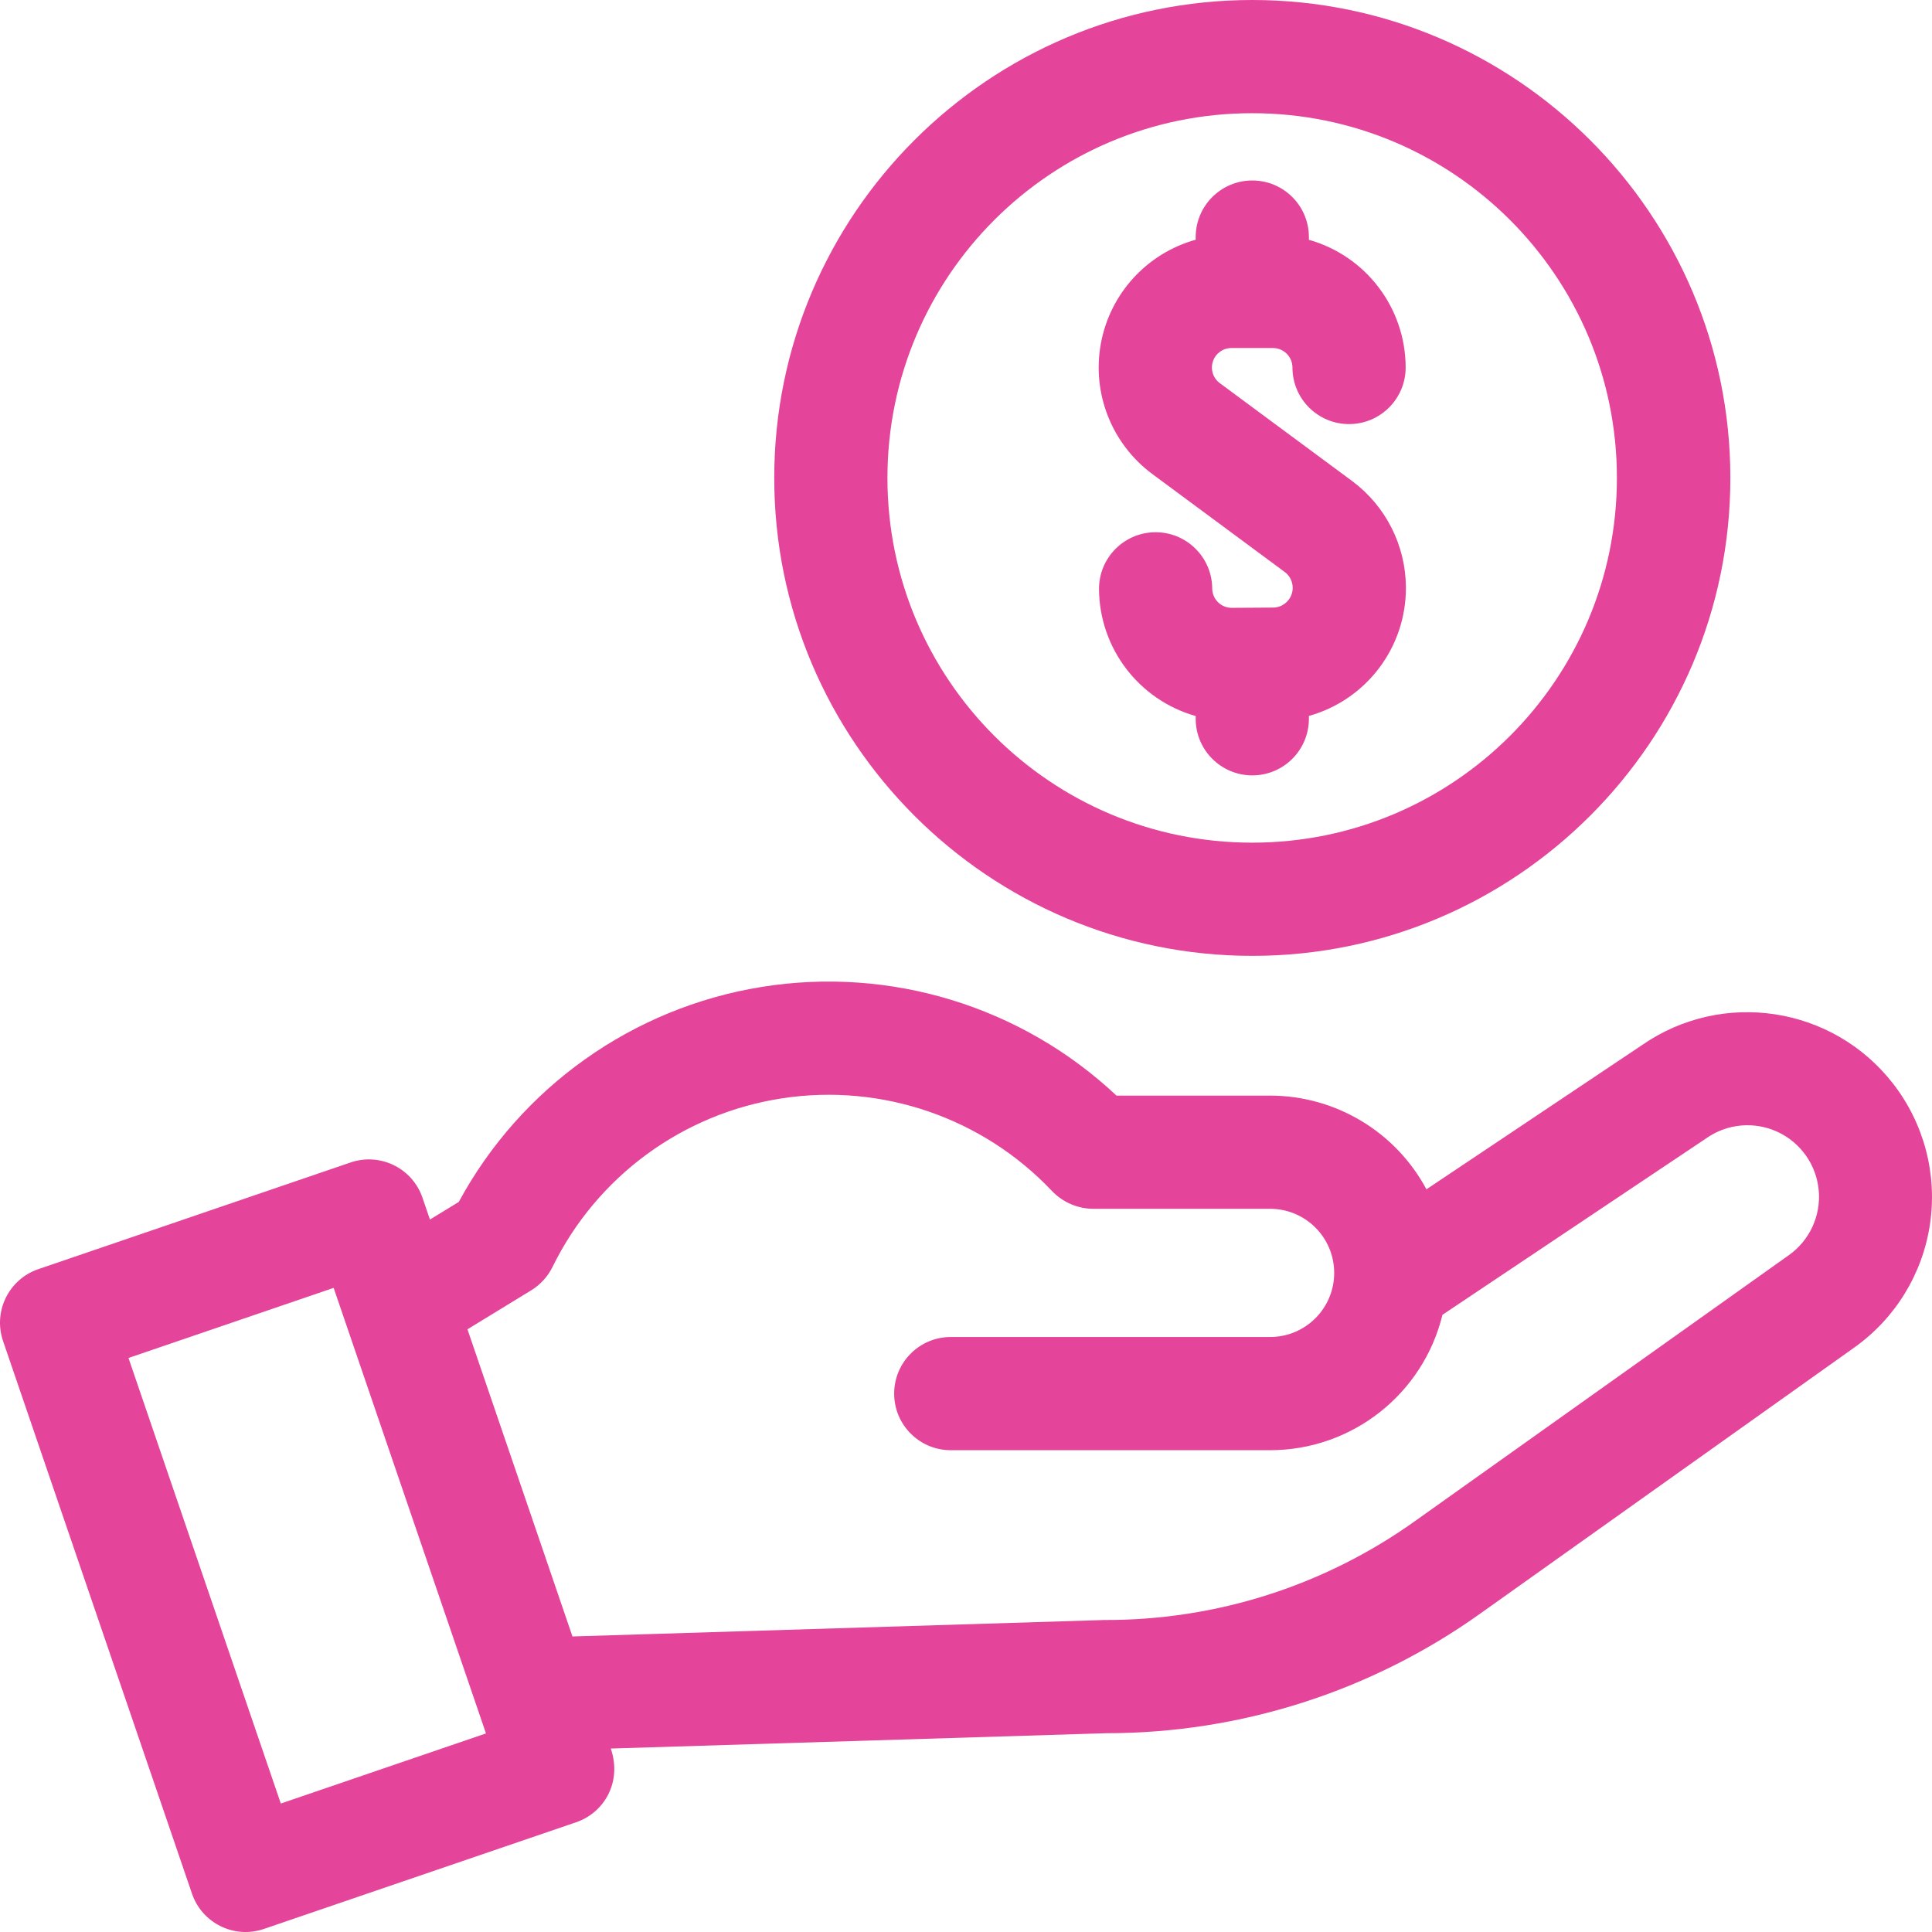
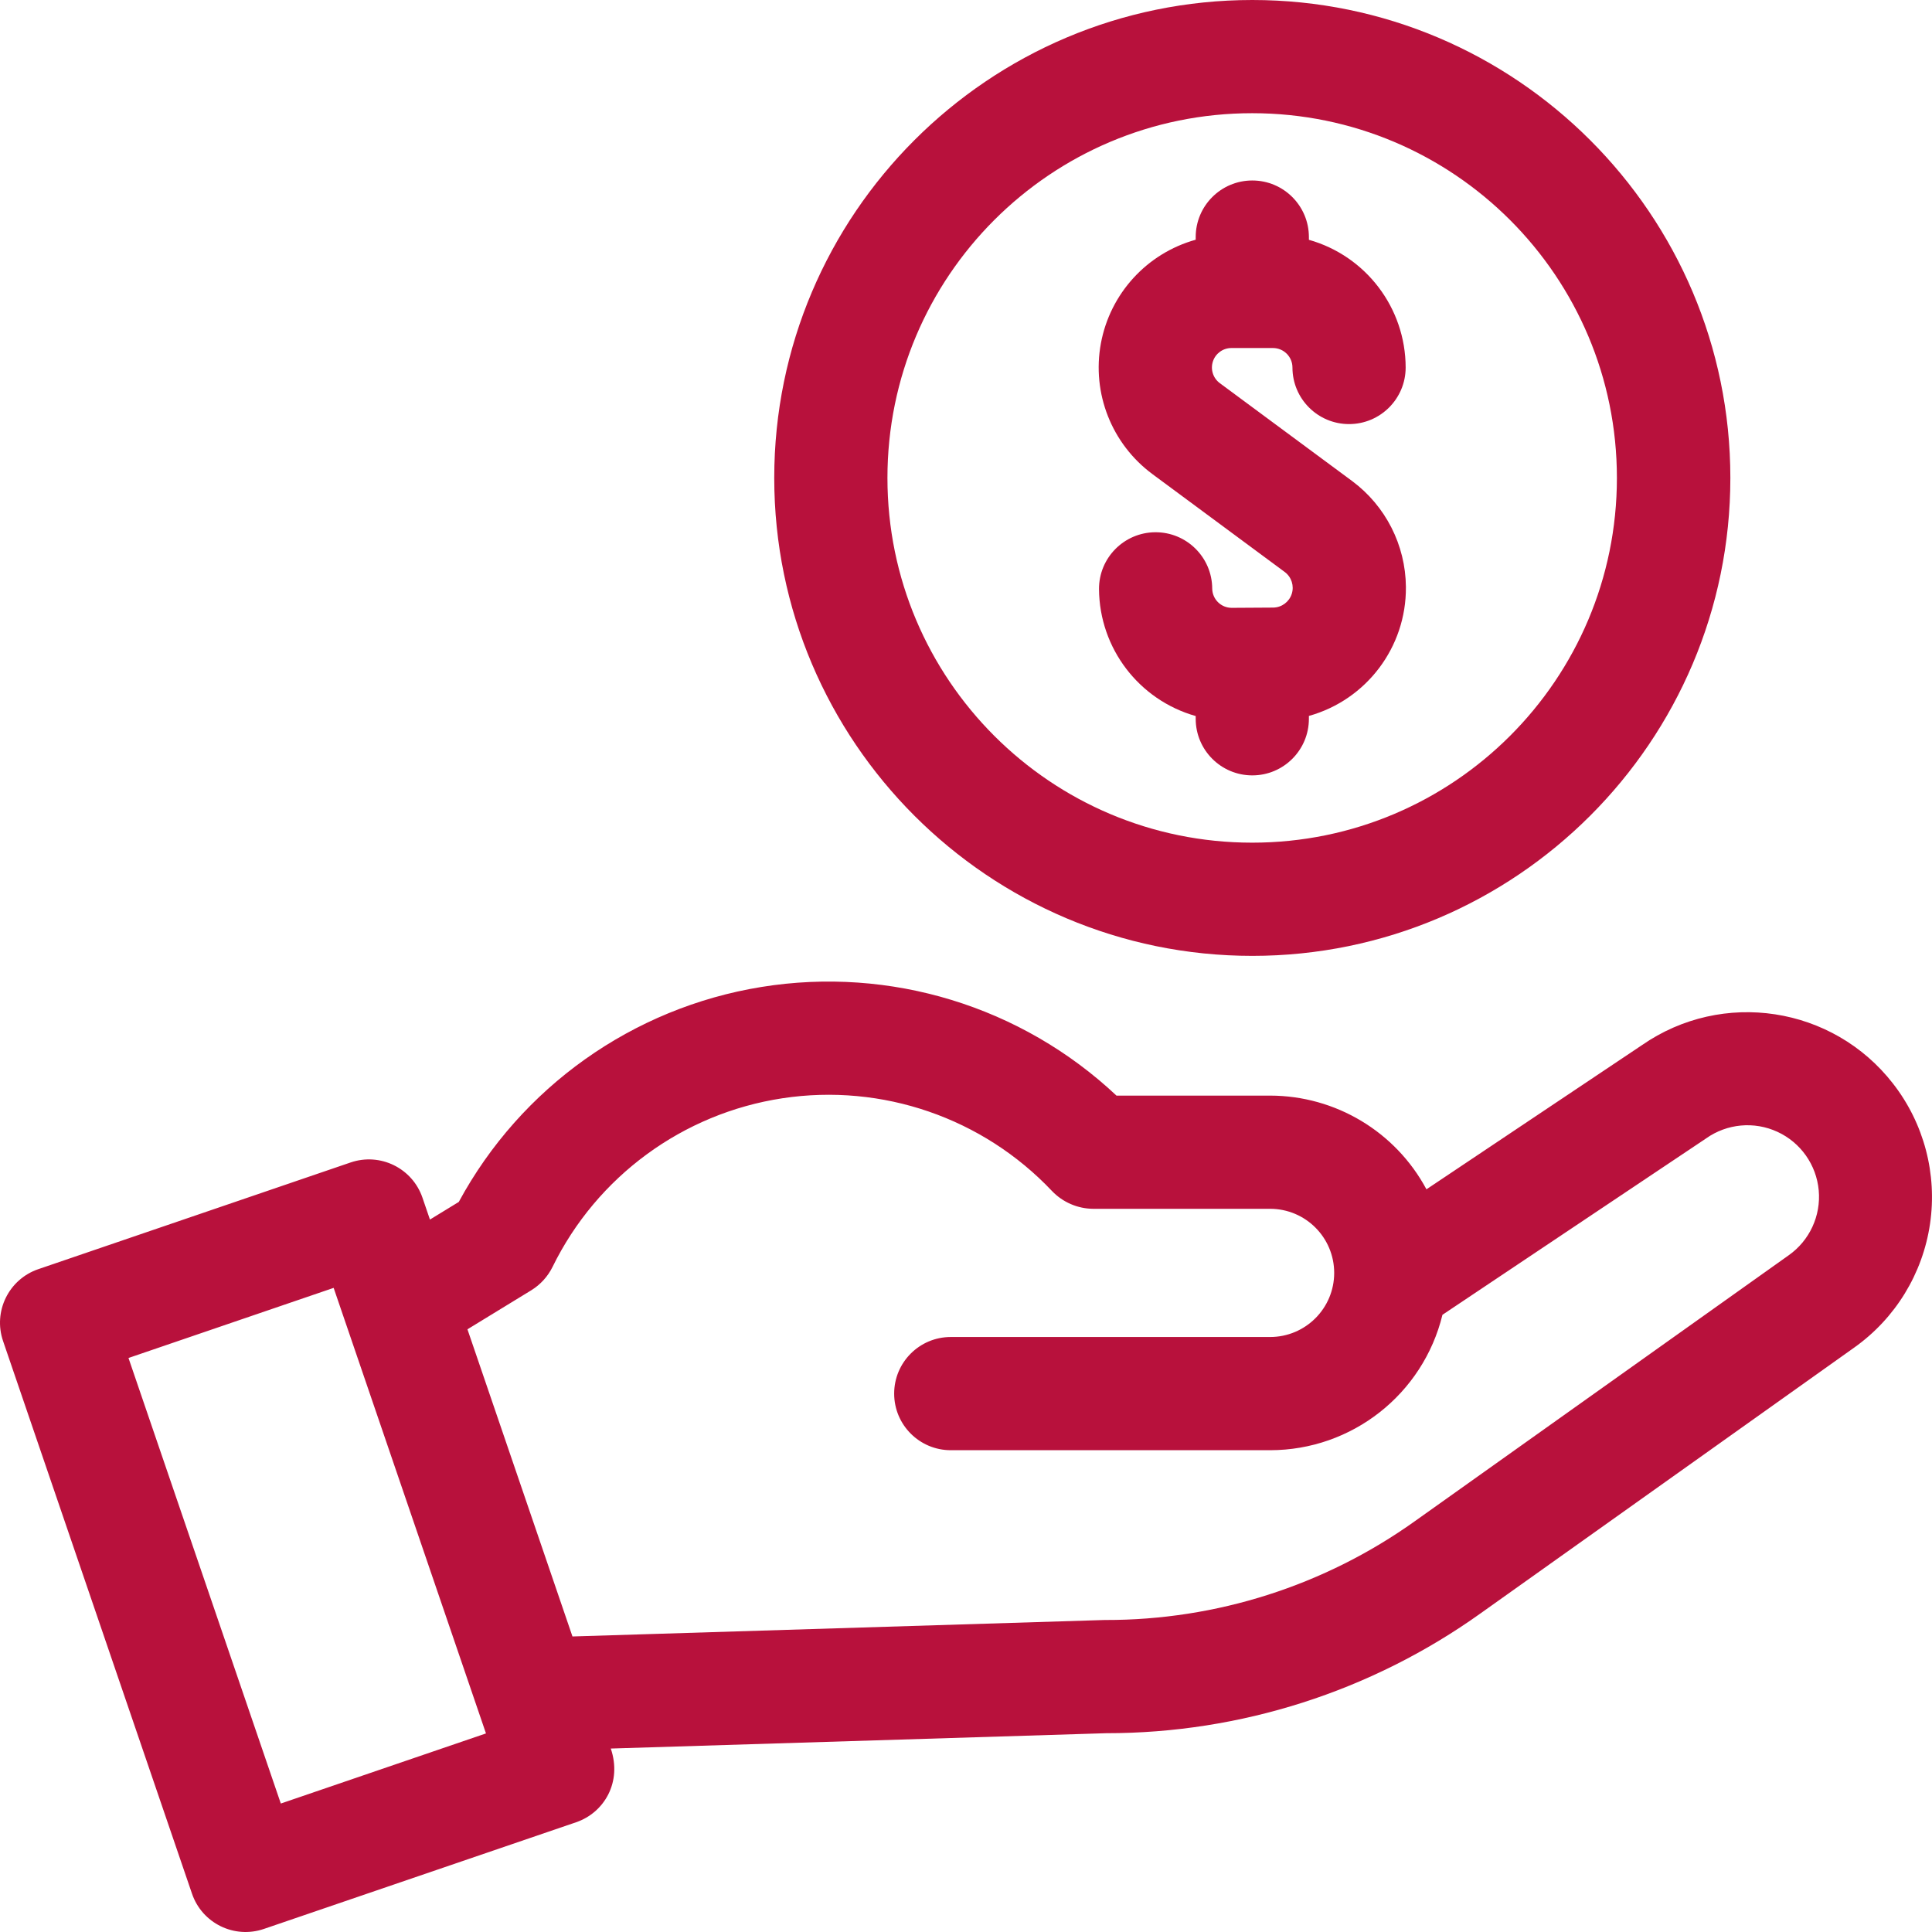
<svg xmlns="http://www.w3.org/2000/svg" width="511.997" height="512" viewBox="0 0 511.997 512">
  <g id="payments" transform="translate(0.001)">
    <g id="Group_1" data-name="Group 1">
-       <path id="Path_1" data-name="Path 1" d="M305.409,125.647,340.491,151.6a5.235,5.235,0,0,1-3.04,9.416l-11.009.067h-.032a5.165,5.165,0,0,1-5.162-5.124,15,15,0,1,0-30,.185,35.213,35.213,0,0,0,25.623,33.615v.726a15,15,0,0,0,30,0v-.757A35.173,35.173,0,0,0,372.579,155.6v-.094a35.324,35.324,0,0,0-14.247-28.022l-35.081-25.953a5.161,5.161,0,0,1,3.072-9.3h11.026a5.165,5.165,0,0,1,5.163,5.156,15,15,0,1,0,30,0,35.213,35.213,0,0,0-25.641-33.835V62.83a15,15,0,1,0-30,0v.7a35.147,35.147,0,0,0-11.462,62.115Z" fill="#e44499" />
-       <path id="Path_2" data-name="Path 2" d="M331.871,253.315c69.858,0,126.69-56.818,126.69-126.658S401.728,0,331.871,0s-126.69,56.818-126.69,126.658S262.014,253.315,331.871,253.315Zm0-223.315a96.658,96.658,0,1,1-96.691,96.669A96.658,96.658,0,0,1,331.871,30Z" fill="#e44499" />
-       <path id="Path_3" data-name="Path 3" d="M501.685,287.186A48.931,48.931,0,0,0,435.092,277l-57.071,38.181a47.035,47.035,0,0,0-41.43-24.833H295.88a111.427,111.427,0,0,0-174.3,28.176l-7.642,4.673-1.98-5.791a15,15,0,0,0-19.042-9.342L10.153,336.34A15,15,0,0,0,.81,355.387L50.883,501.849a15,15,0,0,0,19.042,9.342l82.759-28.277c7.391-2.526,12.233-10.593,9.177-19.532l131.321-4.065a170.526,170.526,0,0,0,99.191-31.766l99.032-70.442a48.919,48.919,0,0,0,10.28-69.923ZM74.417,477.953,34.049,359.878,88.42,341.3c5.857,17.132,34.323,100.393,40.368,118.076Zm399.6-145.289-99.032,70.442a140.7,140.7,0,0,1-82.038,26.21c-.154,0-.31,0-.464.007L151.707,433.68l-27.83-81.4,16.915-10.344.011-.008a15.151,15.151,0,0,0,5.625-6.182,81.469,81.469,0,0,1,132.374-20.1,15.25,15.25,0,0,0,10.9,4.7h46.884a16.987,16.987,0,0,1,0,33.974H251.962a15,15,0,0,0,0,30h84.629a47.038,47.038,0,0,0,45.674-35.886l69.621-46.577c.084-.056.167-.113.25-.171a18.964,18.964,0,1,1,21.878,30.982Z" fill="#e44499" />
+       <path id="Path_1" data-name="Path 1" d="M305.409,125.647,340.491,151.6a5.235,5.235,0,0,1-3.04,9.416l-11.009.067h-.032a5.165,5.165,0,0,1-5.162-5.124,15,15,0,1,0-30,.185,35.213,35.213,0,0,0,25.623,33.615v.726a15,15,0,0,0,30,0v-.757A35.173,35.173,0,0,0,372.579,155.6v-.094a35.324,35.324,0,0,0-14.247-28.022l-35.081-25.953a5.161,5.161,0,0,1,3.072-9.3h11.026a5.165,5.165,0,0,1,5.163,5.156,15,15,0,1,0,30,0,35.213,35.213,0,0,0-25.641-33.835V62.83a15,15,0,1,0-30,0v.7a35.147,35.147,0,0,0-11.462,62.115Z" fill="#B8113C" />
+       <path id="Path_2" data-name="Path 2" d="M331.871,253.315c69.858,0,126.69-56.818,126.69-126.658S401.728,0,331.871,0s-126.69,56.818-126.69,126.658S262.014,253.315,331.871,253.315Zm0-223.315a96.658,96.658,0,1,1-96.691,96.669A96.658,96.658,0,0,1,331.871,30Z" fill="#B8113C" />
+       <path id="Path_3" data-name="Path 3" d="M501.685,287.186A48.931,48.931,0,0,0,435.092,277l-57.071,38.181a47.035,47.035,0,0,0-41.43-24.833H295.88a111.427,111.427,0,0,0-174.3,28.176l-7.642,4.673-1.98-5.791a15,15,0,0,0-19.042-9.342L10.153,336.34A15,15,0,0,0,.81,355.387L50.883,501.849a15,15,0,0,0,19.042,9.342l82.759-28.277c7.391-2.526,12.233-10.593,9.177-19.532l131.321-4.065a170.526,170.526,0,0,0,99.191-31.766l99.032-70.442a48.919,48.919,0,0,0,10.28-69.923ZM74.417,477.953,34.049,359.878,88.42,341.3c5.857,17.132,34.323,100.393,40.368,118.076Zm399.6-145.289-99.032,70.442a140.7,140.7,0,0,1-82.038,26.21c-.154,0-.31,0-.464.007L151.707,433.68l-27.83-81.4,16.915-10.344.011-.008a15.151,15.151,0,0,0,5.625-6.182,81.469,81.469,0,0,1,132.374-20.1,15.25,15.25,0,0,0,10.9,4.7h46.884a16.987,16.987,0,0,1,0,33.974H251.962a15,15,0,0,0,0,30h84.629a47.038,47.038,0,0,0,45.674-35.886l69.621-46.577c.084-.056.167-.113.25-.171a18.964,18.964,0,1,1,21.878,30.982Z" fill="#B8113C" />
    </g>
  </g>
</svg>
